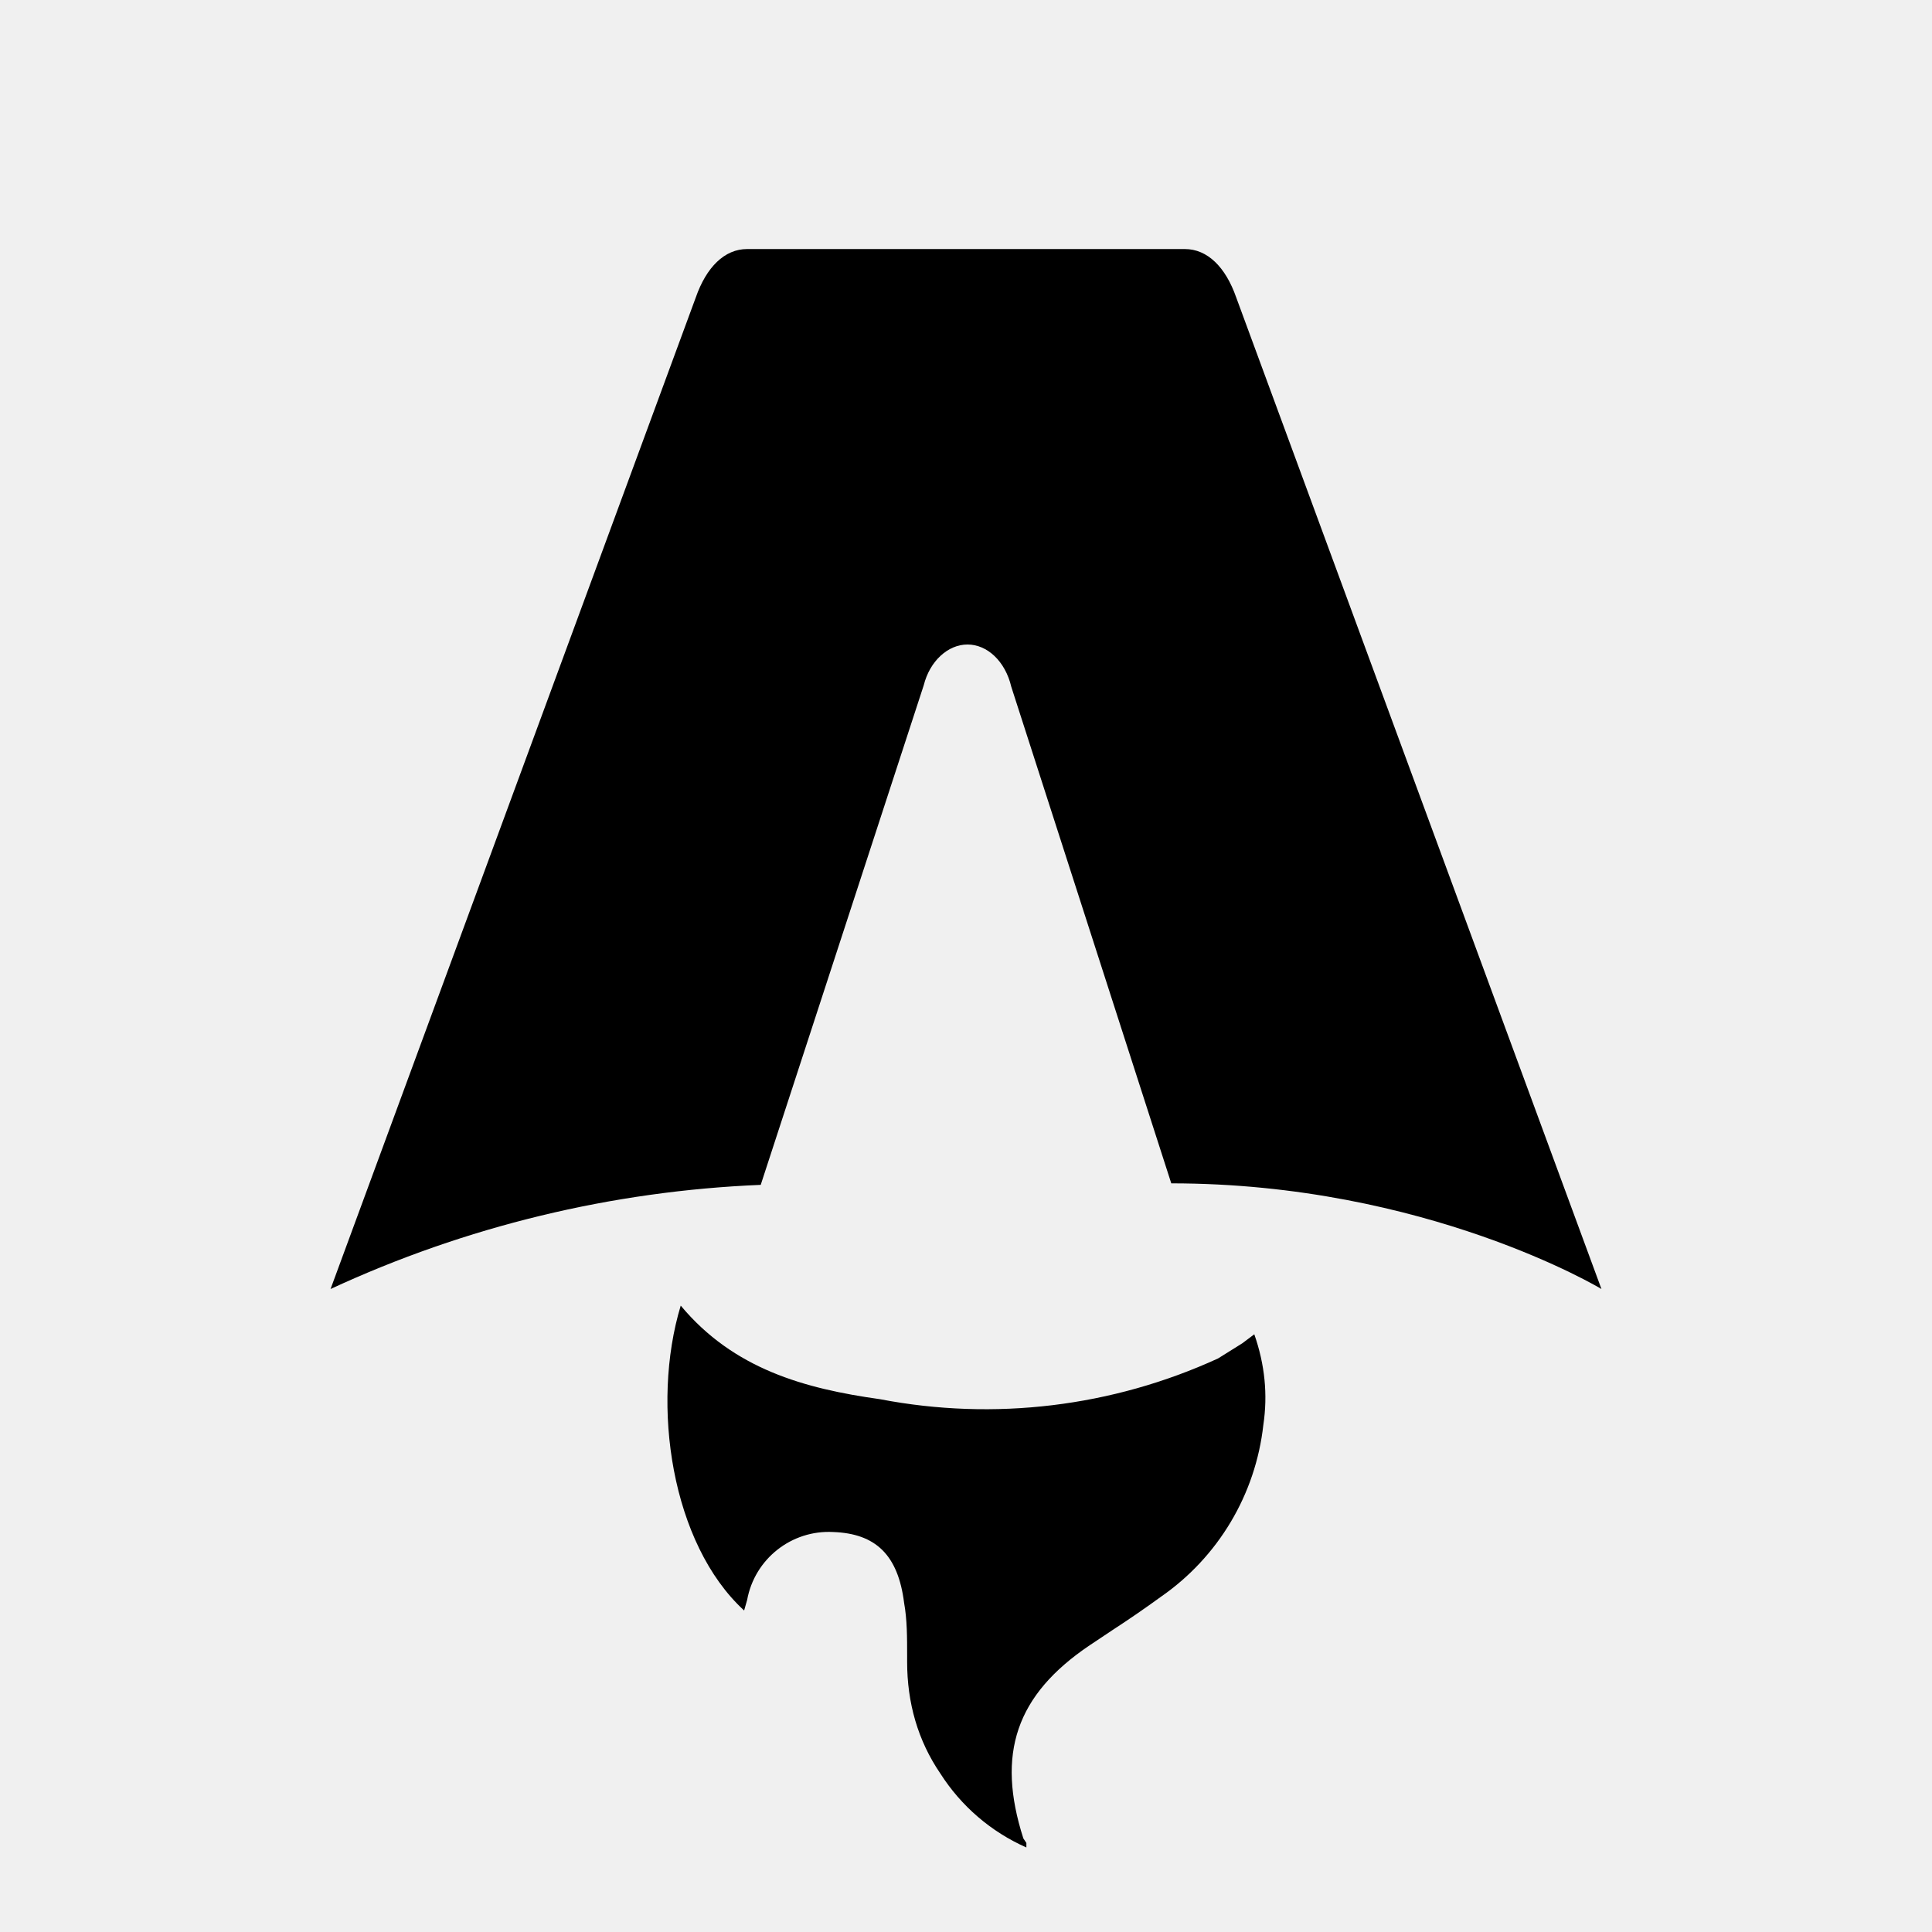
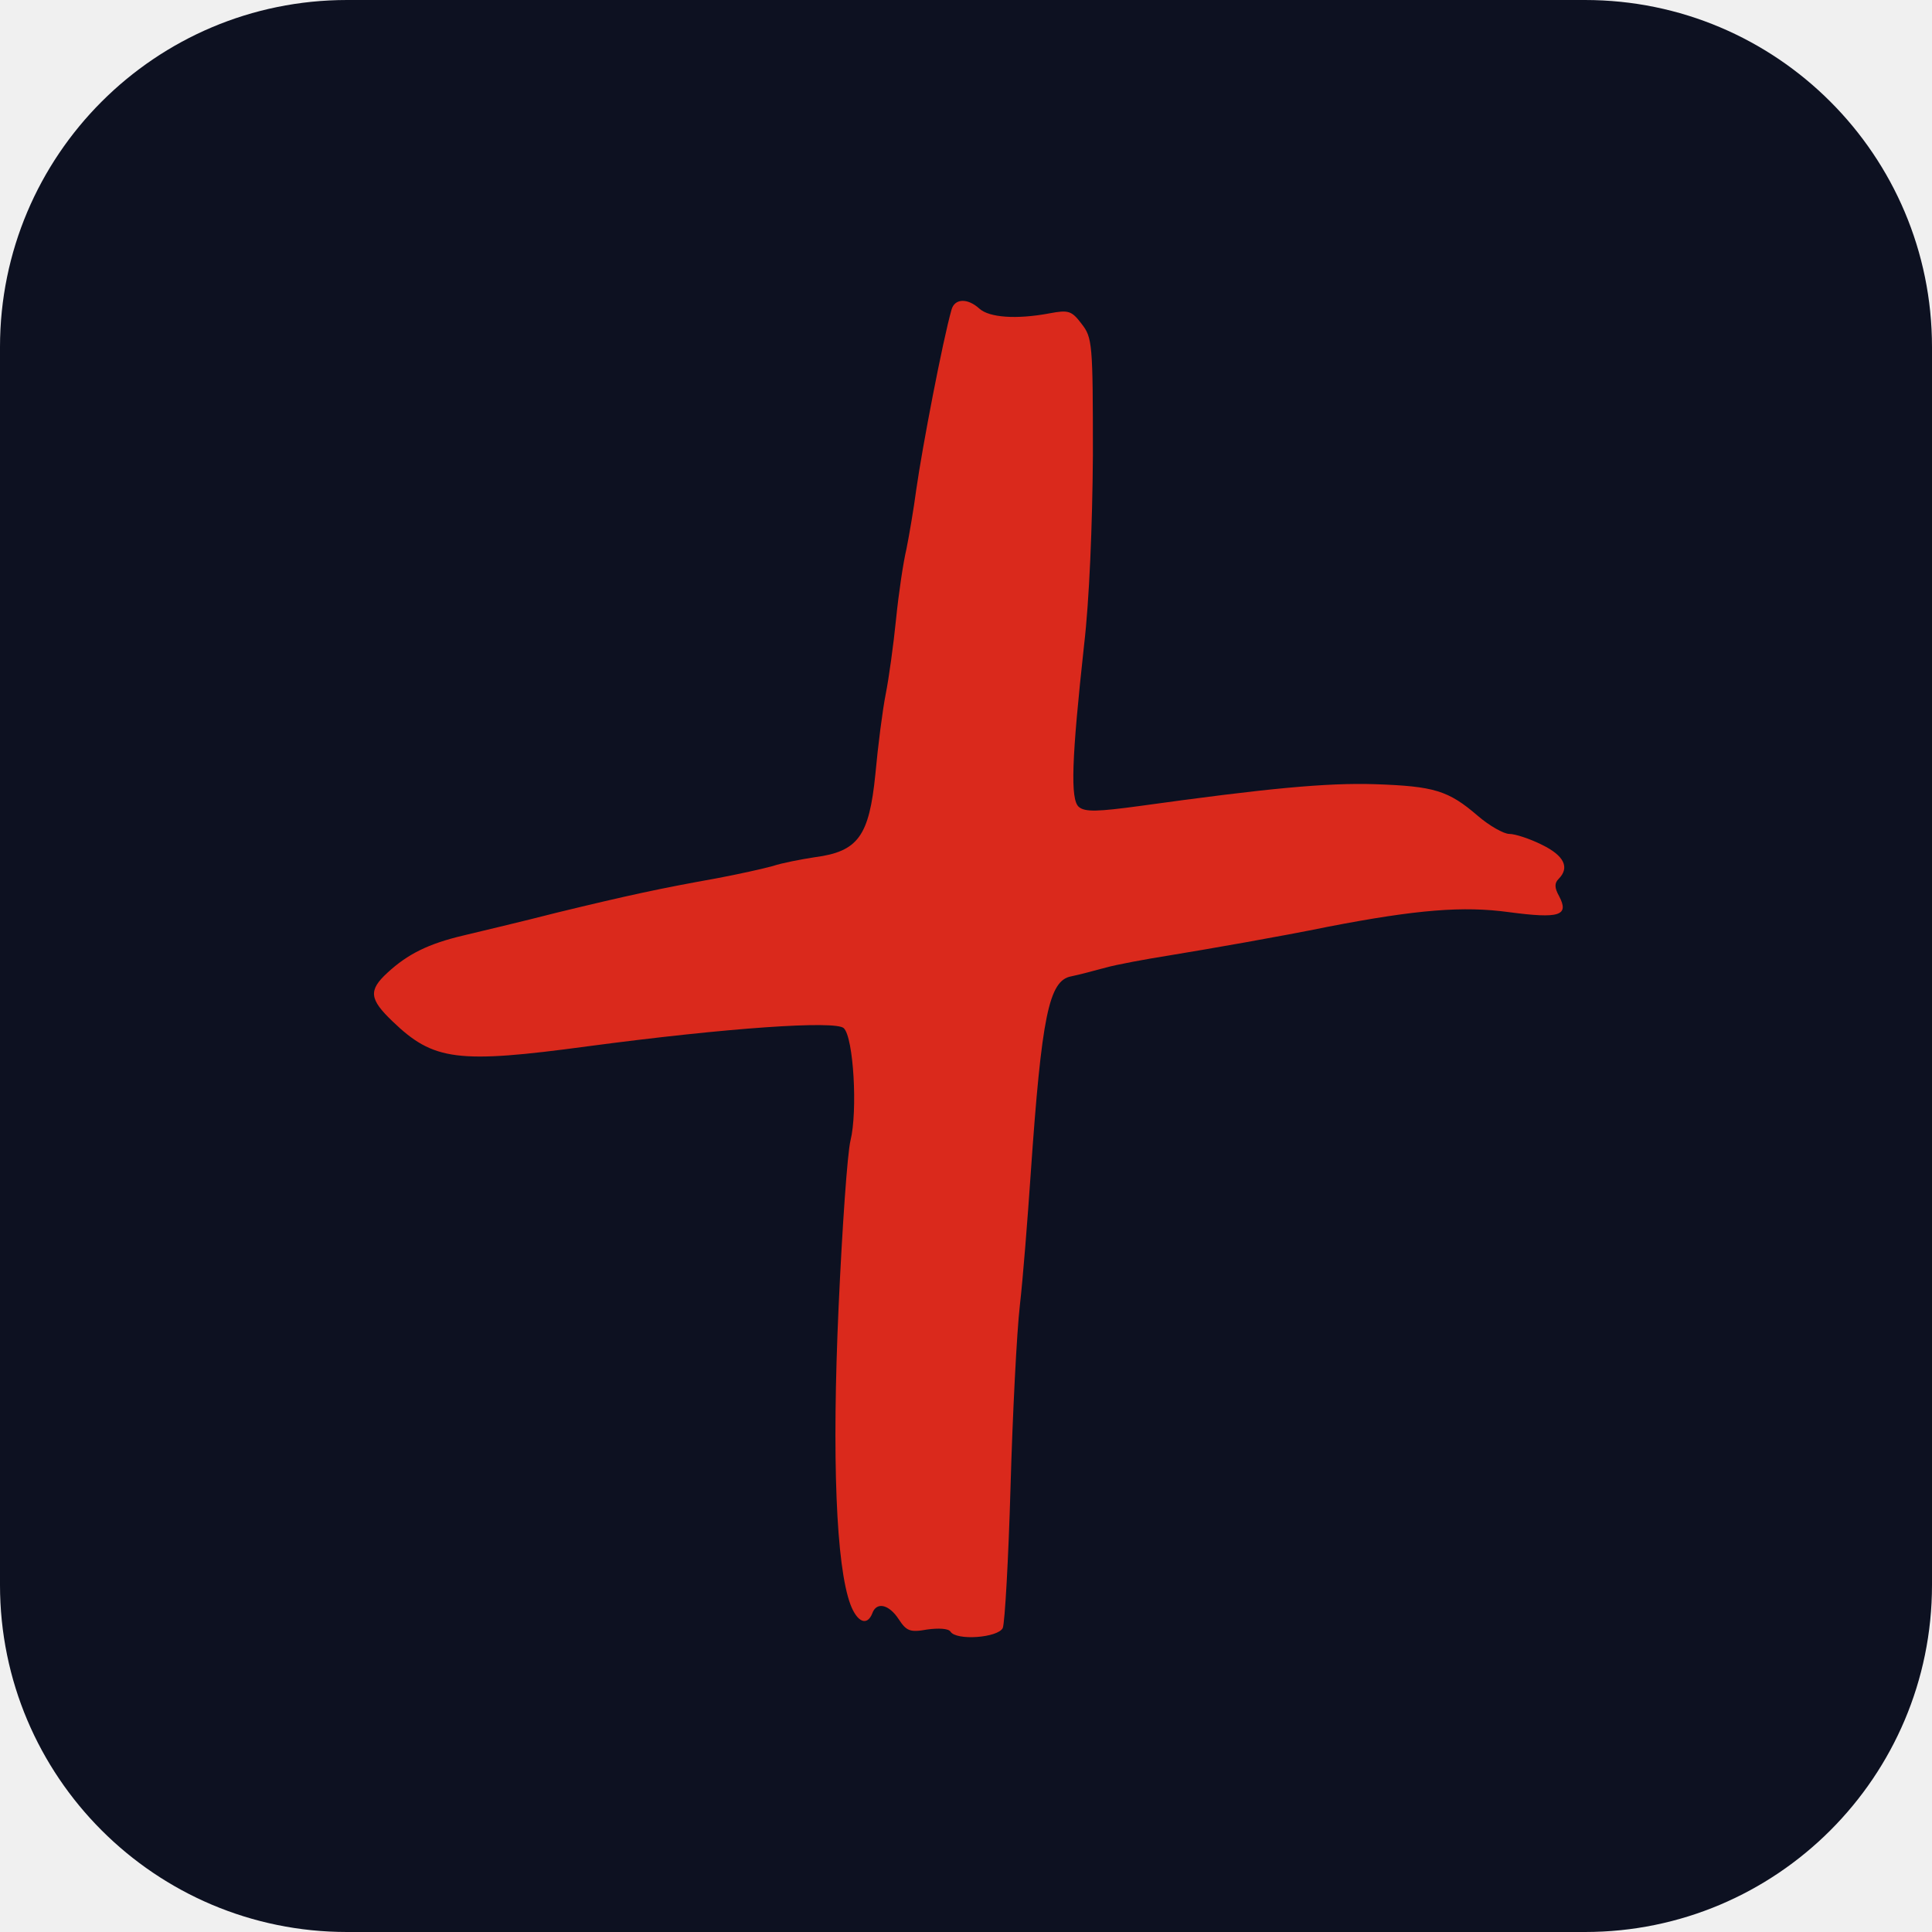
- <svg xmlns="http://www.w3.org/2000/svg" fill="none" viewBox="0 0 128 128">
-   <path d="M50.4 78.5a75.1 75.1 0 0 0-28.5 6.9l24.2-65.7c.7-2 1.9-3.2 3.4-3.2h29c1.5 0 2.7 1.2 3.4 3.2l24.2 65.7s-11.6-7-28.5-7L67 45.5c-.4-1.7-1.6-2.8-2.9-2.8-1.3 0-2.5 1.1-2.9 2.7L50.4 78.5Zm-1.1 28.2Zm-4.2-20.2c-2 6.6-.6 15.8 4.2 20.2a17.5 17.5 0 0 1 .2-.7 5.5 5.5 0 0 1 5.7-4.5c2.8.1 4.3 1.5 4.7 4.7.2 1.1.2 2.3.2 3.5v.4c0 2.7.7 5.2 2.2 7.4a13 13 0 0 0 5.7 4.9v-.3l-.2-.3c-1.8-5.6-.5-9.5 4.4-12.8l1.5-1a73 73 0 0 0 3.2-2.2 16 16 0 0 0 6.8-11.4c.3-2 .1-4-.6-6l-.8.6-1.6 1a37 37 0 0 1-22.4 2.7c-5-.7-9.7-2-13.2-6.2Z" />
-   <style>
-         path { fill: #000; }
-         @media (prefers-color-scheme: dark) {
-             path { fill: #FFF; }
-         }
-     </style>
+ <svg xmlns="http://www.w3.org/2000/svg" viewBox="1268 1519 373 373">
+   <rect x="1268" y="1519" width="373" height="373" rx="67" fill="#0D1121" />
+   <path fill="#DA291C" d="M 1451.7 1578.8 C 1450 1584.8, 1446.1 1605.1, 1444.9 1613.5 C 1444.4 1617.3, 1443.5 1622.5, 1443 1625 C 1442.4 1627.5, 1441.5 1633.5, 1441 1638.5 C 1440.5 1643.5, 1439.6 1650, 1439 1653 C 1438.4 1656, 1437.5 1663, 1437 1668.5 C 1435.8 1680.4, 1433.7 1683.4, 1425.3 1684.5 C 1422.7 1684.9, 1419 1685.6, 1417.2 1686.2 C 1415.4 1686.7, 1410.5 1687.8, 1406.2 1688.6 C 1395.6 1690.5, 1389.5 1691.8, 1375.5 1695.2 C 1368.9 1696.9, 1360.8 1698.8, 1357.5 1699.6 C 1350.7 1701.2, 1346.7 1703.2, 1342.8 1706.8 C 1339.1 1710.2, 1339.3 1711.9, 1343.8 1716.2 C 1351.7 1723.8, 1356.3 1724.4, 1381.5 1721 C 1408.6 1717.4, 1429.3 1716, 1430.9 1717.5 C 1432.8 1719.3, 1433.6 1733.5, 1432.2 1739.2 C 1431.6 1741.6, 1430.6 1756, 1429.9 1771.4 C 1428.6 1800.4, 1429.4 1821.3, 1432.2 1828.8 C 1433.5 1832.2, 1435.4 1833, 1436.4 1830.5 C 1437.2 1828.2, 1439.6 1828.7, 1441.5 1831.6 C 1443 1833.9, 1443.7 1834.2, 1447 1833.6 C 1449.2 1833.3, 1451.1 1833.4, 1451.5 1834 C 1452.6 1835.8, 1460.7 1835.2, 1461.6 1833.3 C 1462 1832.3, 1462.7 1820, 1463.1 1806 C 1463.5 1792, 1464.3 1776.2, 1464.9 1771 C 1465.5 1765.8, 1466.4 1754.3, 1467 1745.5 C 1469.1 1715.2, 1470.5 1708.3, 1474.8 1707.5 C 1476.3 1707.2, 1479.3 1706.4, 1481.5 1705.8 C 1483.7 1705.2, 1489.1 1704.2, 1493.5 1703.5 C 1501.4 1702.2, 1514.7 1699.9, 1524.5 1697.9 C 1541.6 1694.6, 1550.5 1693.9, 1559.3 1695.1 C 1569.1 1696.4, 1571 1695.8, 1569 1692 C 1568.1 1690.4, 1568.1 1689.5, 1568.9 1688.7 C 1571.1 1686.5, 1570 1684.2, 1565.7 1682.1 C 1563.3 1680.9, 1560.5 1680, 1559.4 1680 C 1558.3 1680, 1555.5 1678.4, 1553.3 1676.5 C 1547.6 1671.6, 1544.9 1670.8, 1533.5 1670.4 C 1524.1 1670.1, 1512.6 1671.2, 1488.1 1674.6 C 1480 1675.7, 1477.5 1675.8, 1476.3 1674.8 C 1474.6 1673.4, 1474.9 1665.5, 1477.3 1643.5 C 1478.3 1635, 1478.9 1620.6, 1479 1606.9 C 1479 1585.2, 1478.9 1584.2, 1476.8 1581.5 C 1474.9 1579, 1474.3 1578.8, 1470.6 1579.5 C 1464.2 1580.7, 1459 1580.3, 1457.1 1578.6 C 1454.8 1576.5, 1452.3 1576.6, 1451.7 1578.8" />
</svg>
